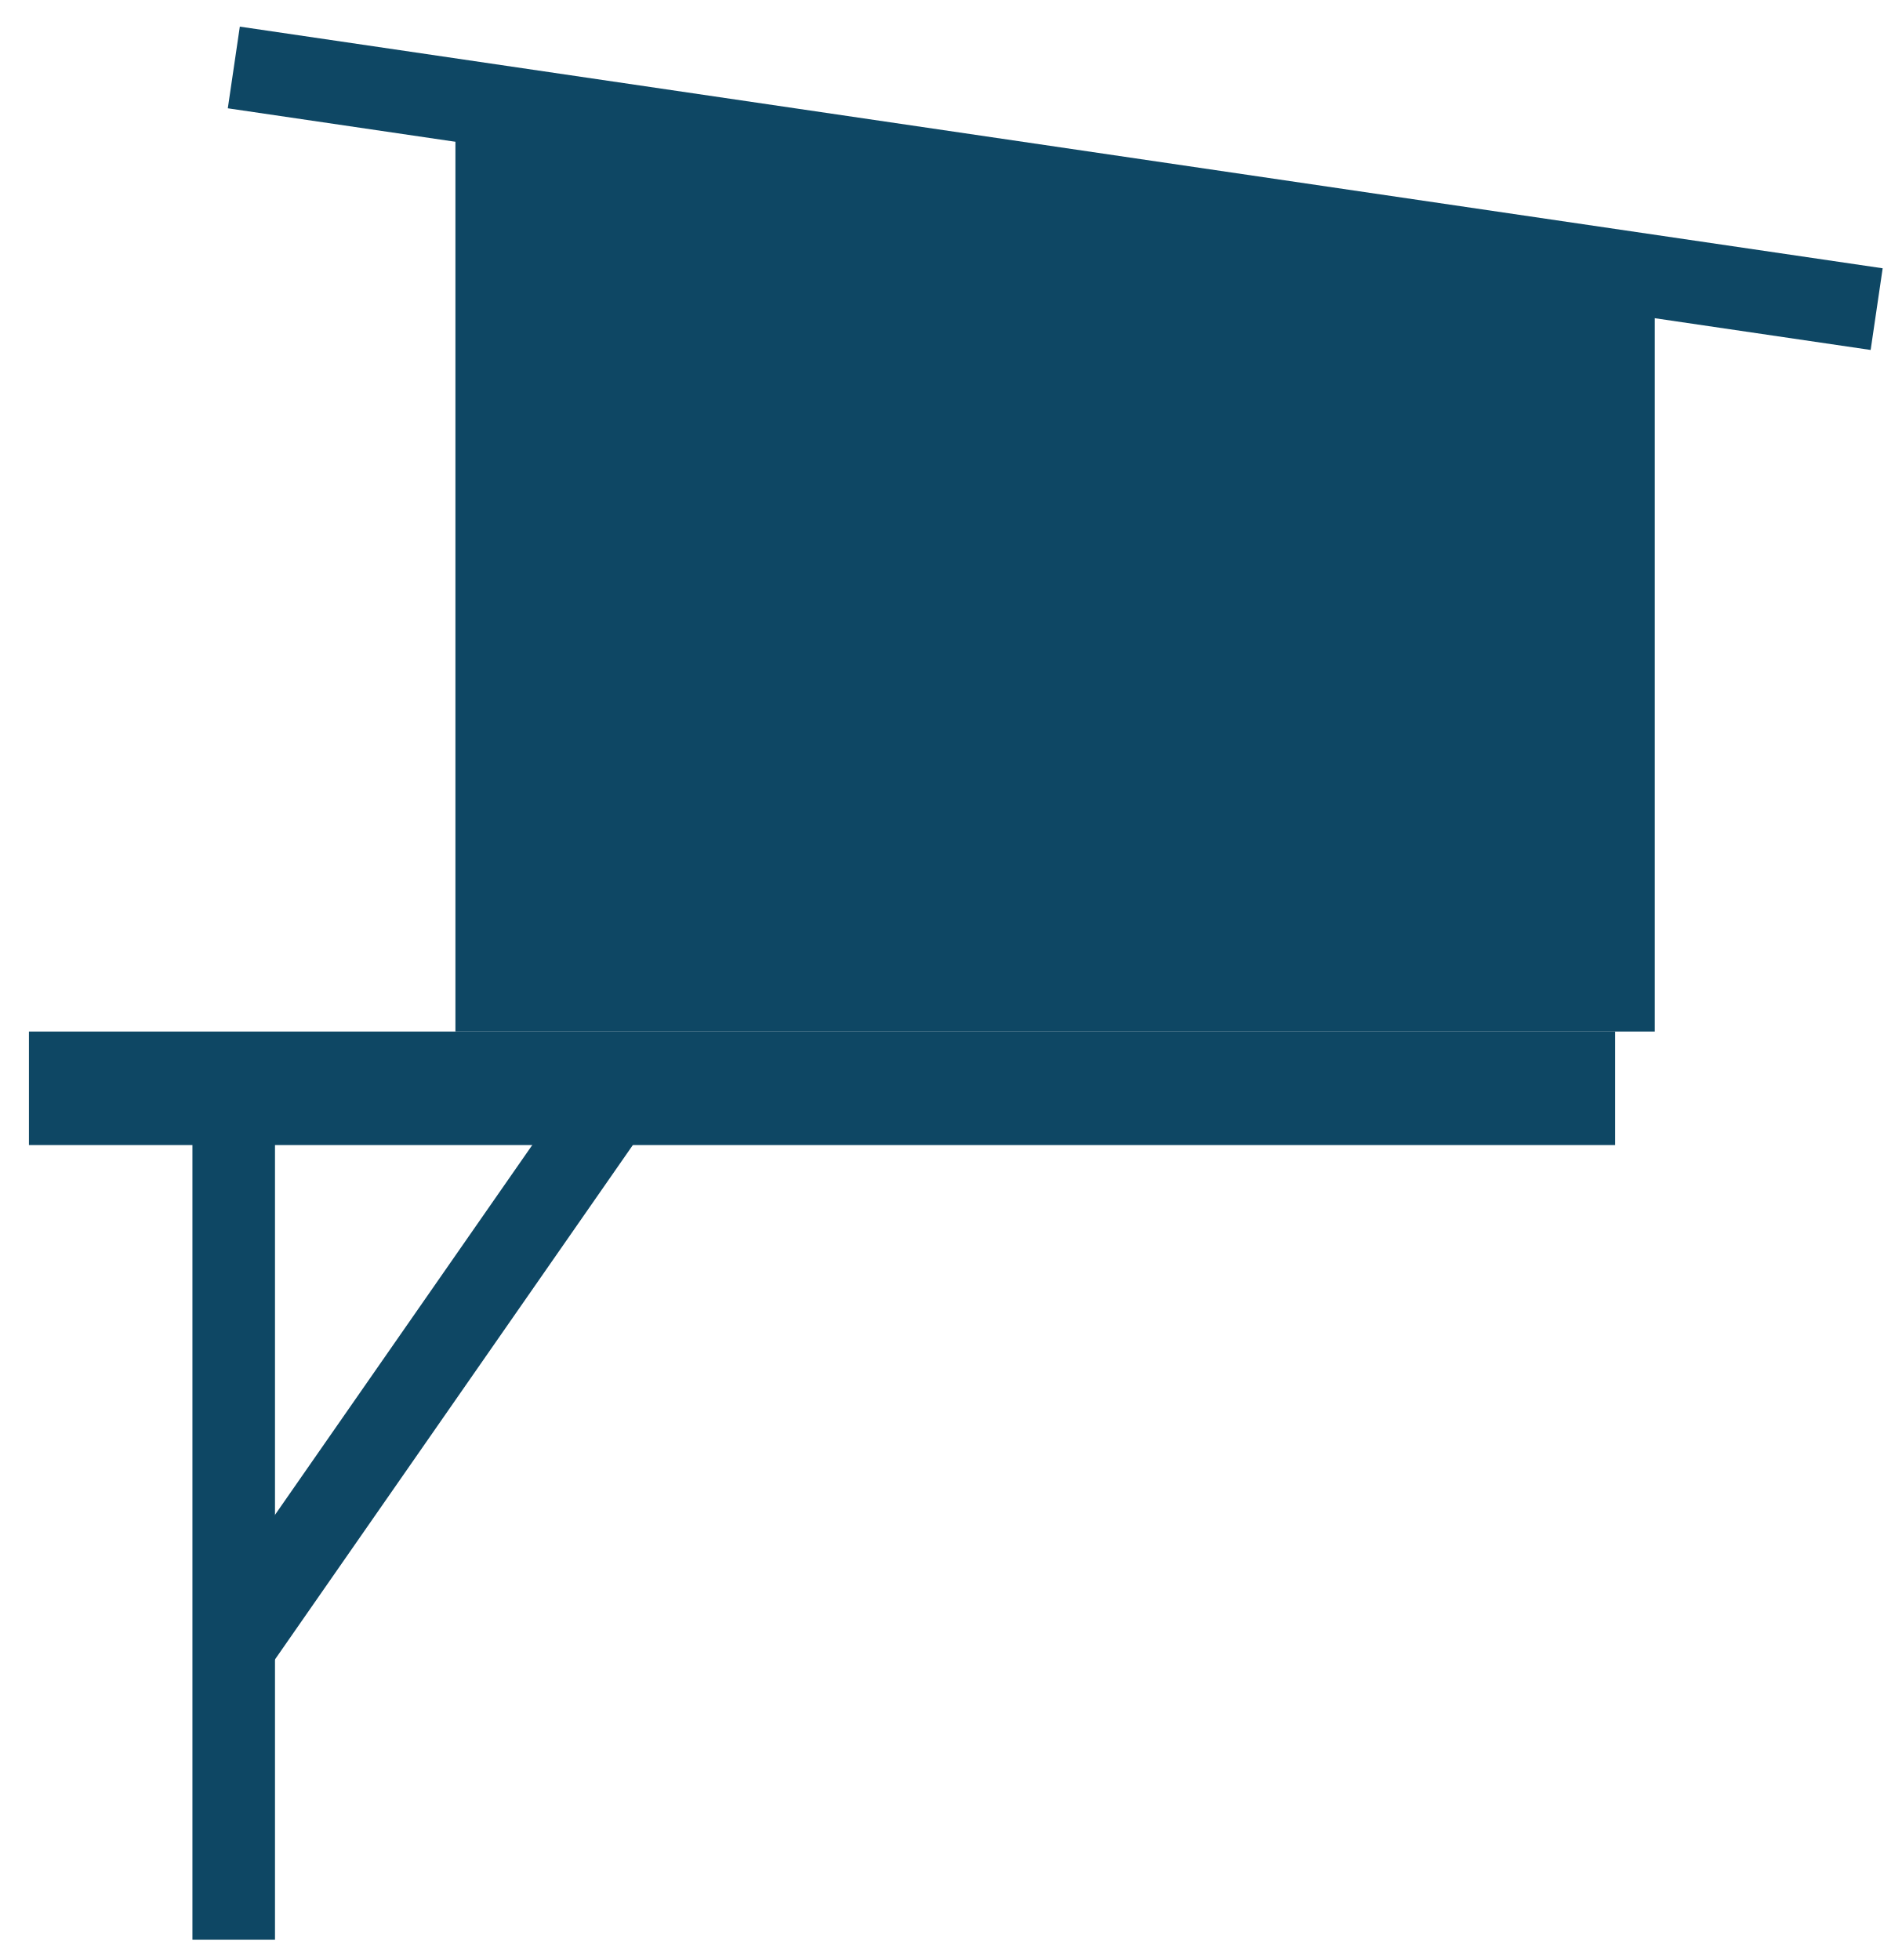
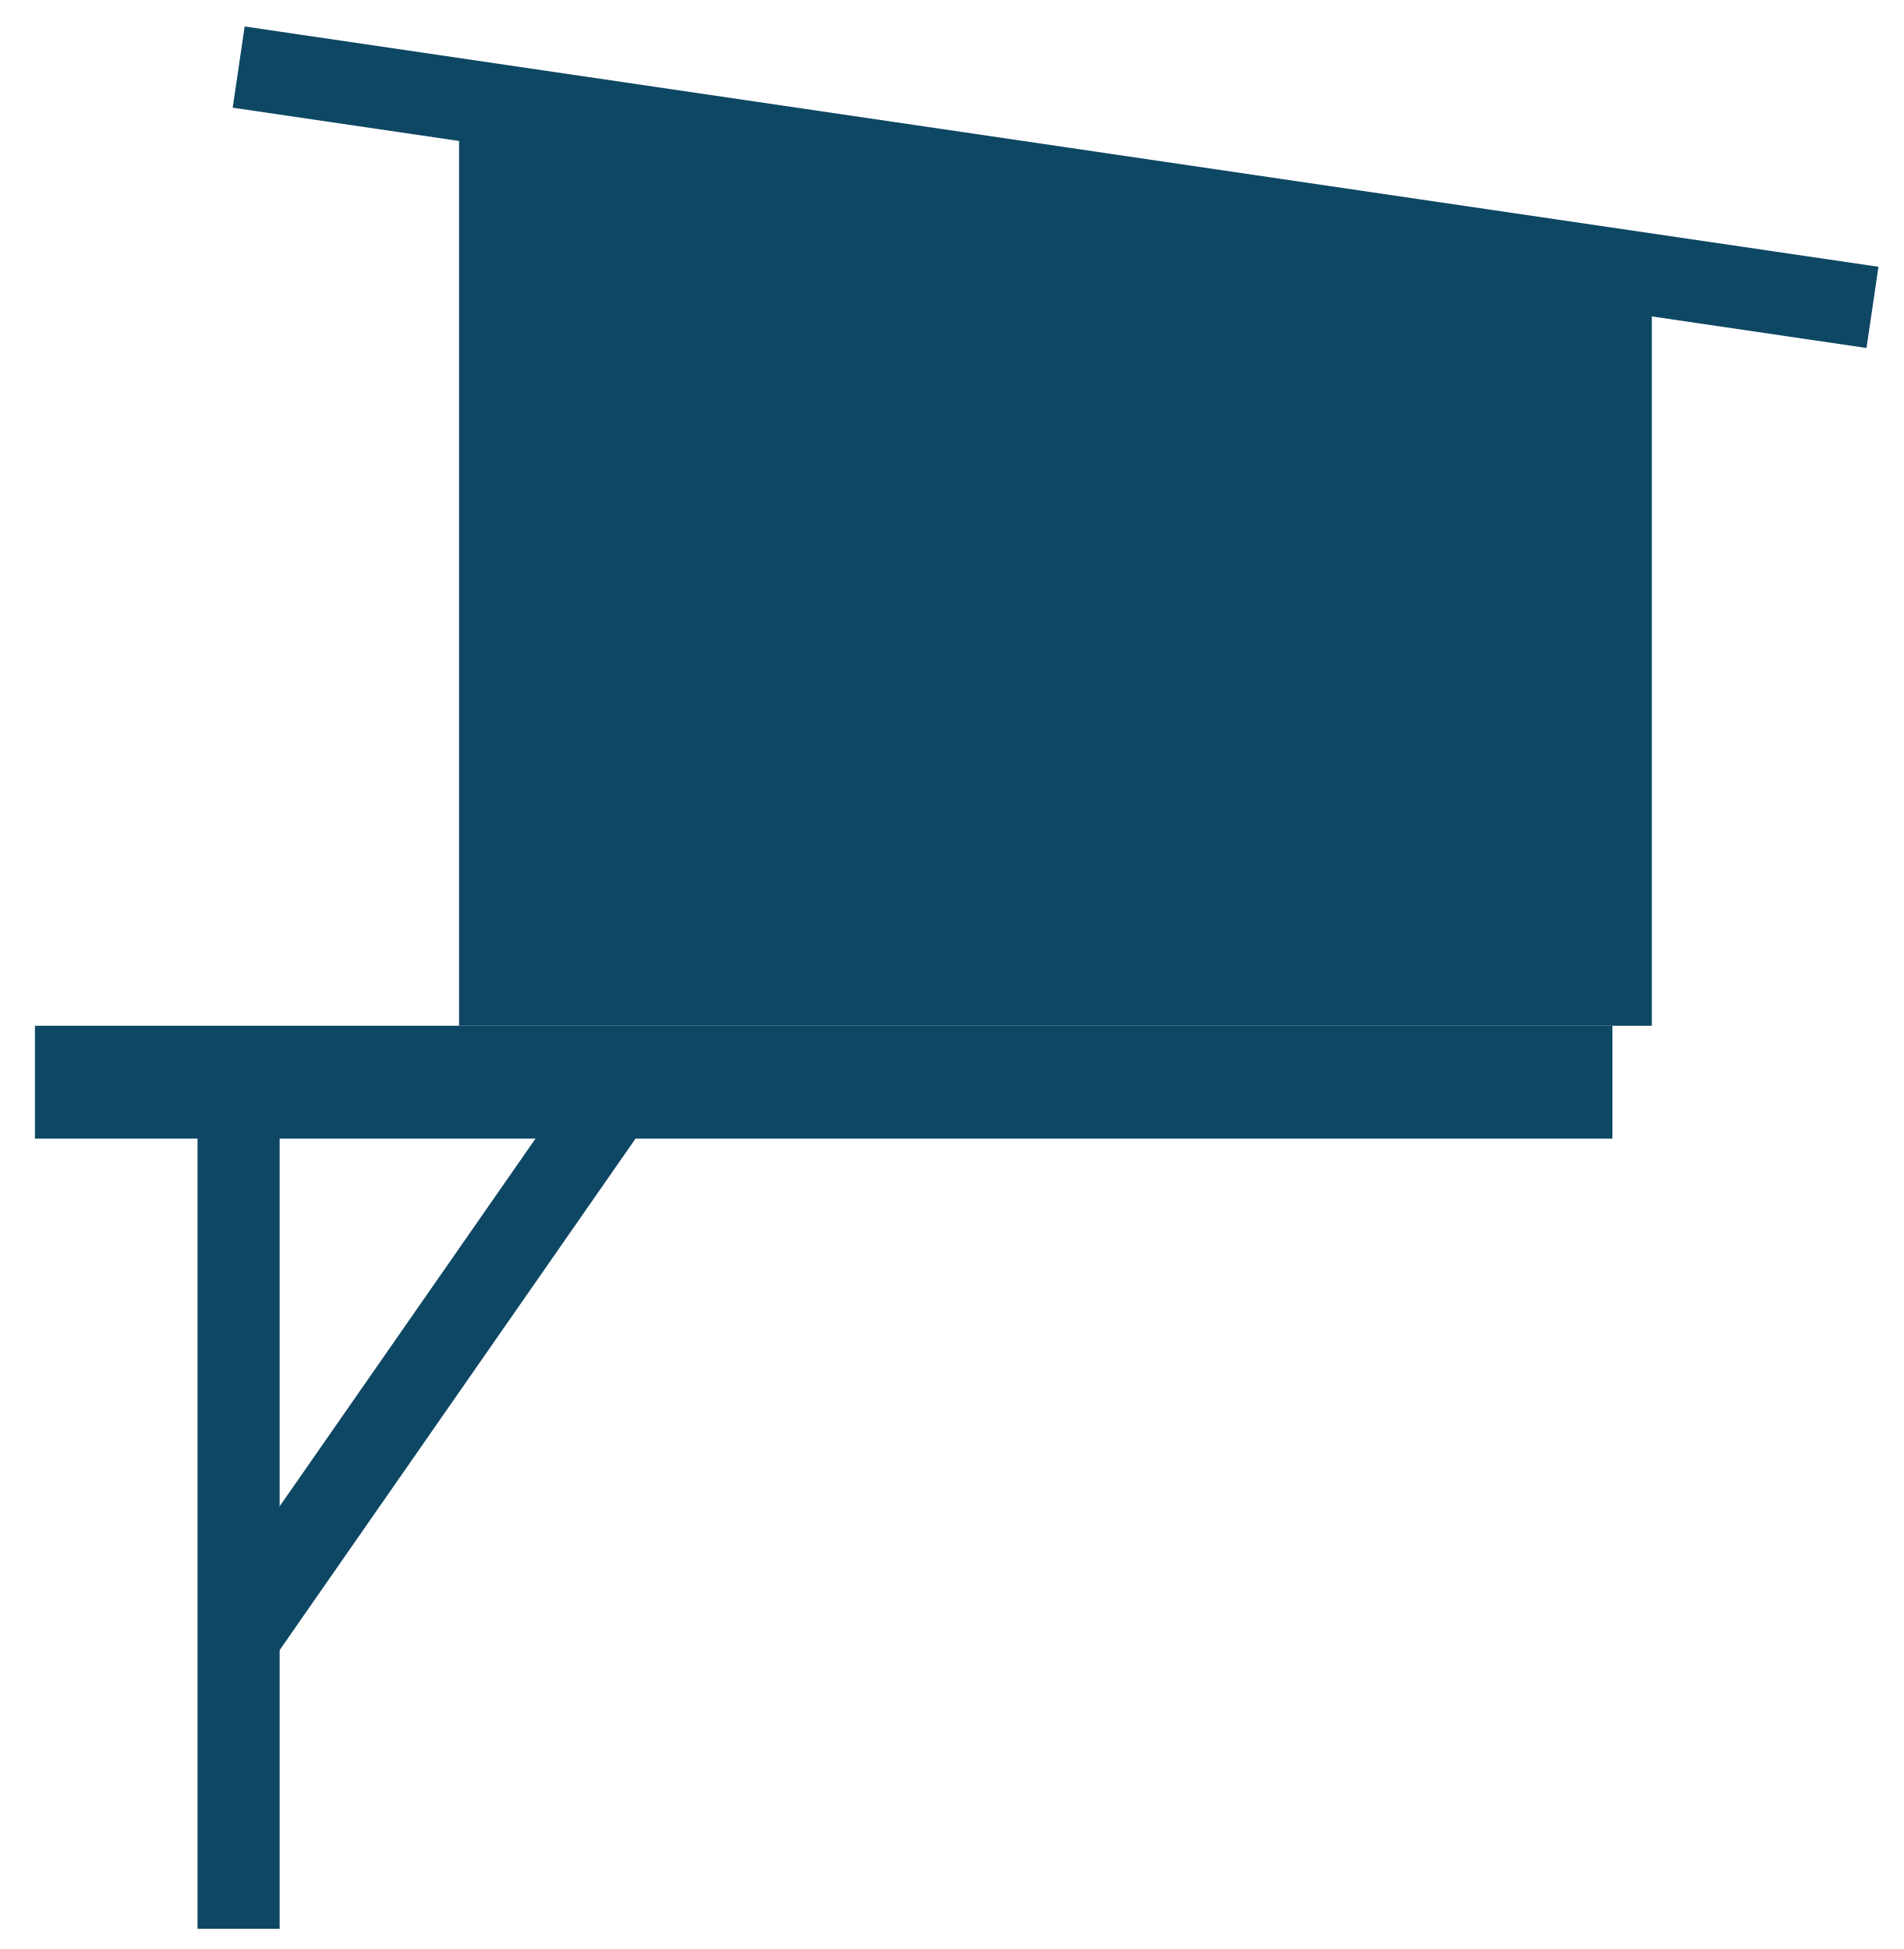
- <svg xmlns="http://www.w3.org/2000/svg" viewBox="0 0 65 67" fill="none">
+ <svg xmlns="http://www.w3.org/2000/svg" height="85" width="83" viewBox="0 0 65 67" fill="none">
  <path d="M55.211 35.262H0.989V39.142H55.211V35.262Z" fill="#0E4764" />
  <path d="M56.566 9.454L15.568 3.414V35.262H56.566V9.454Z" fill="#0E4764" />
  <path d="M8.198 0.91L7.787 3.702L63.945 11.963L64.356 9.171L8.198 0.91Z" fill="#0E4764" />
  <path d="M9.4 37.195H6.578V66.305H9.4V37.195Z" fill="#0E4764" />
  <path d="M20.12 36.374L6.831 55.476L9.148 57.088L22.437 37.986L20.12 36.374Z" fill="#0E4764" />
</svg>
